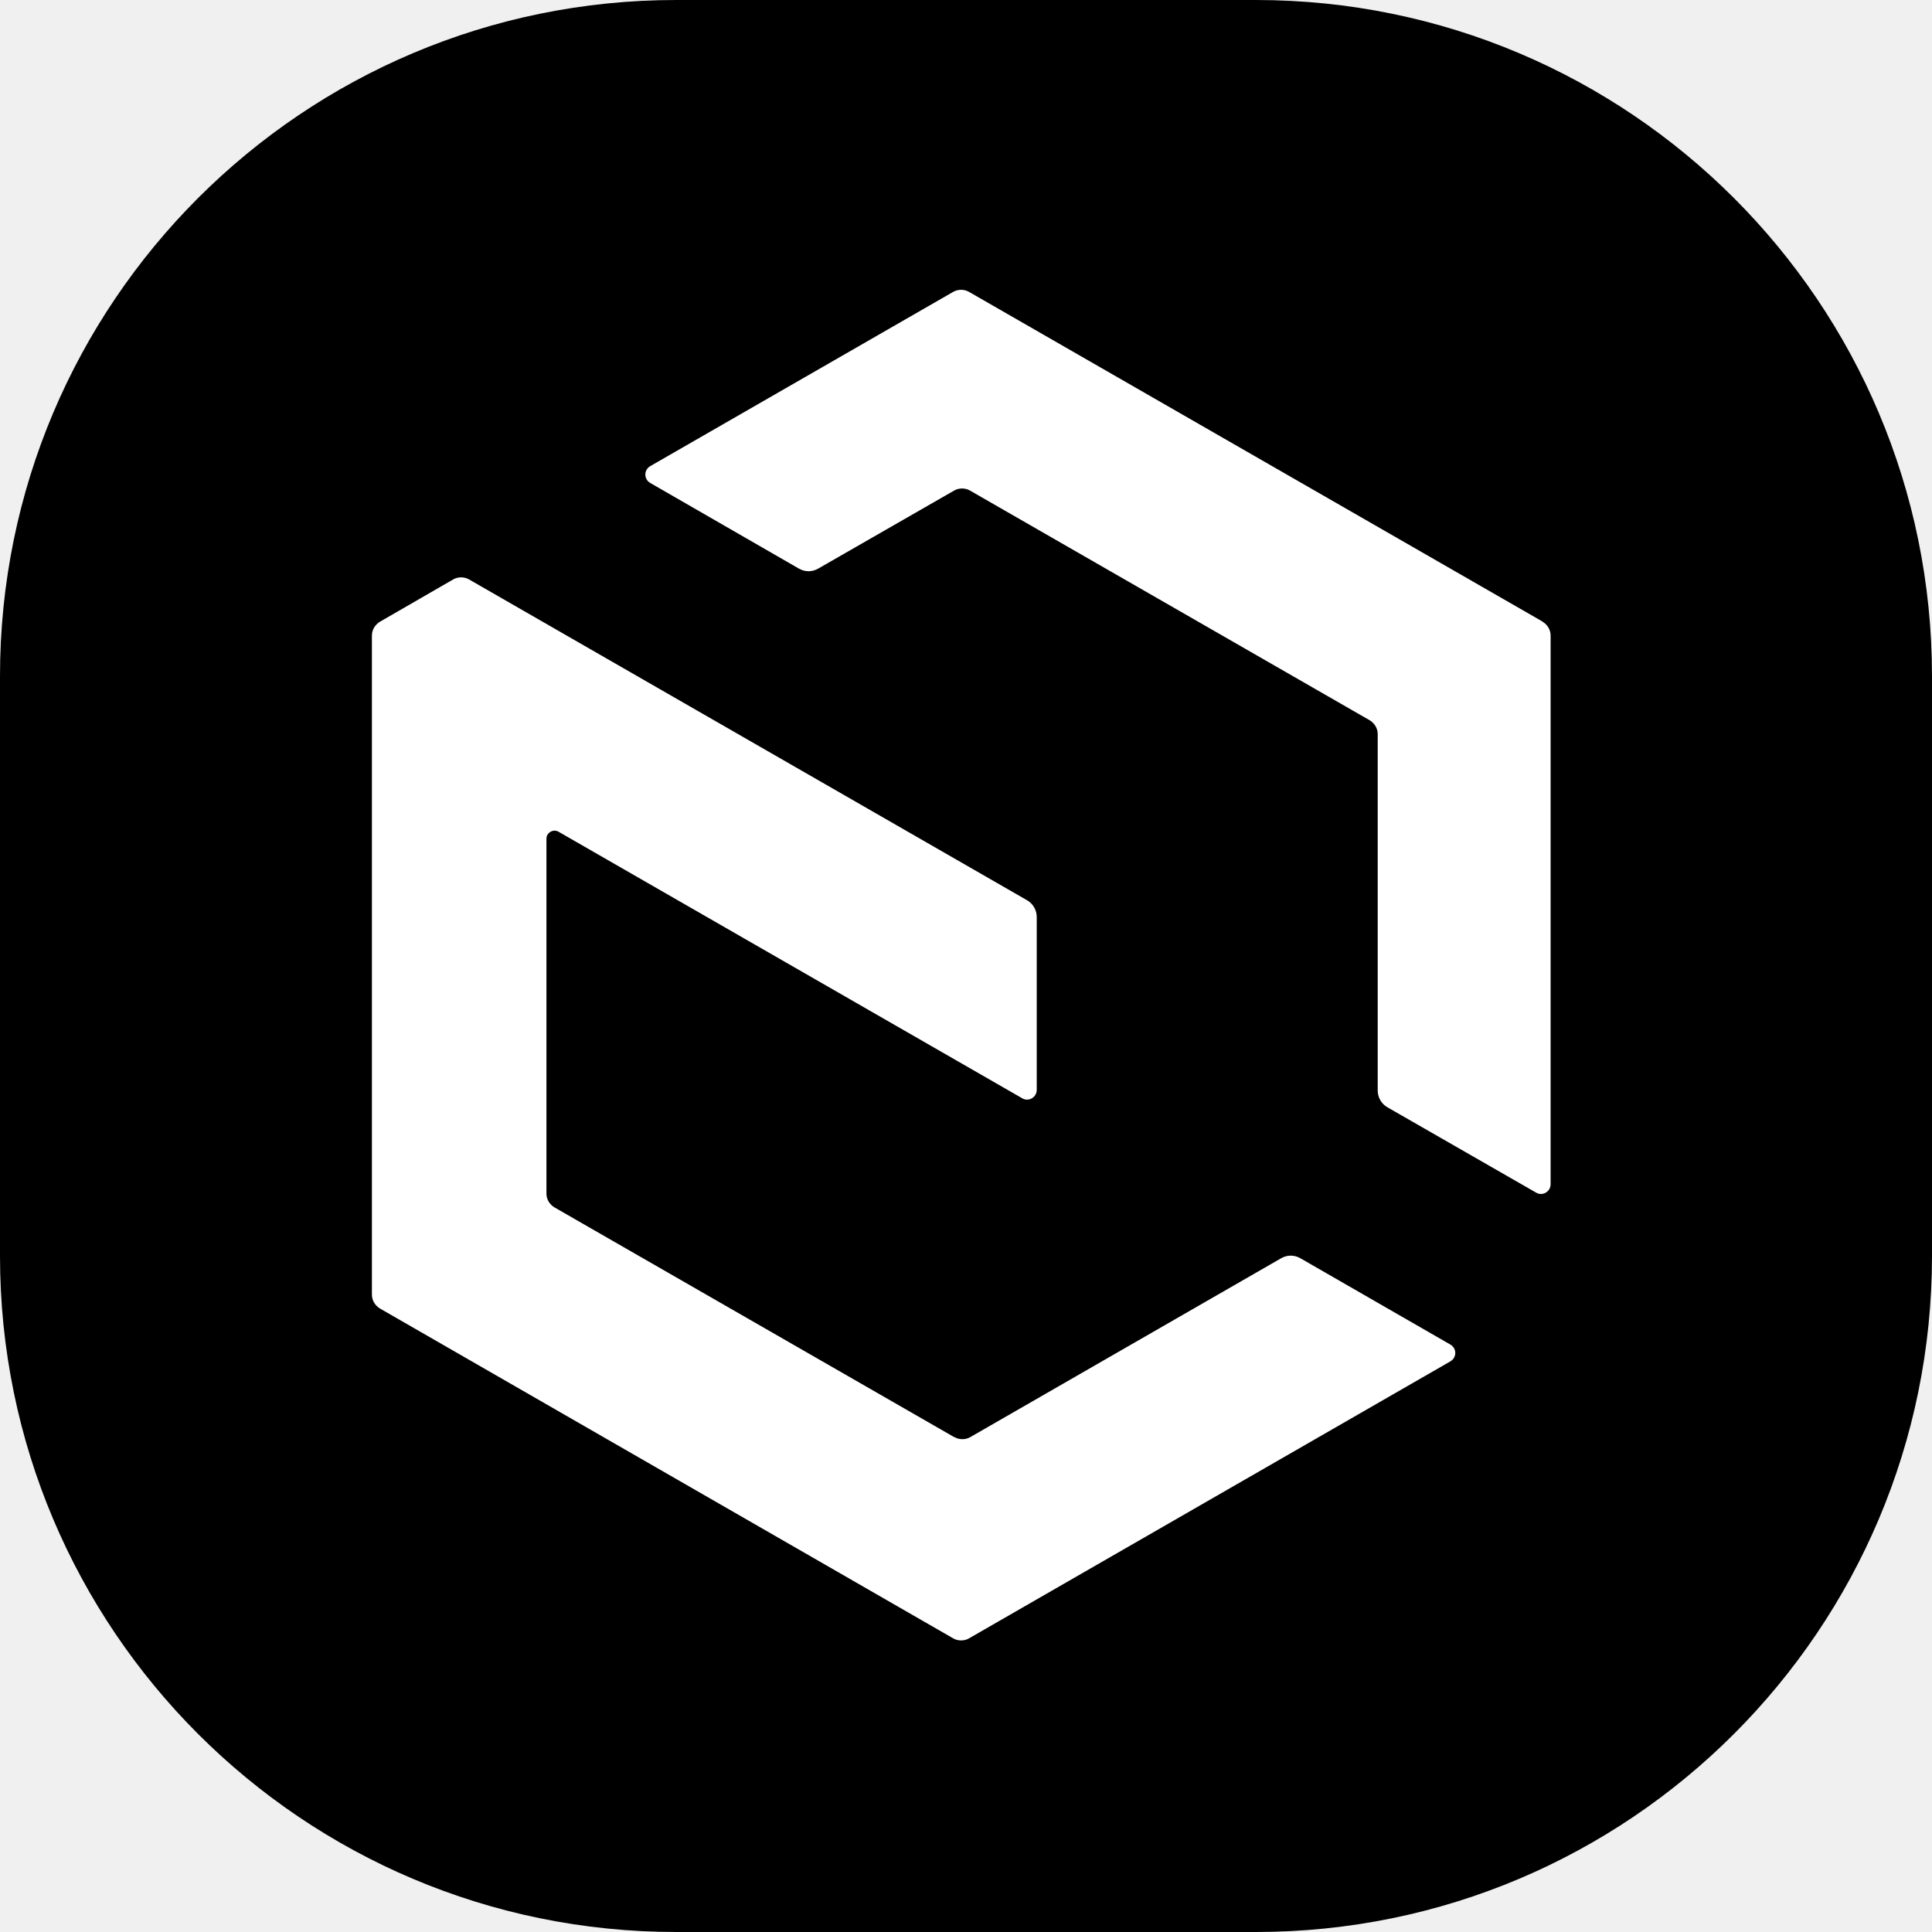
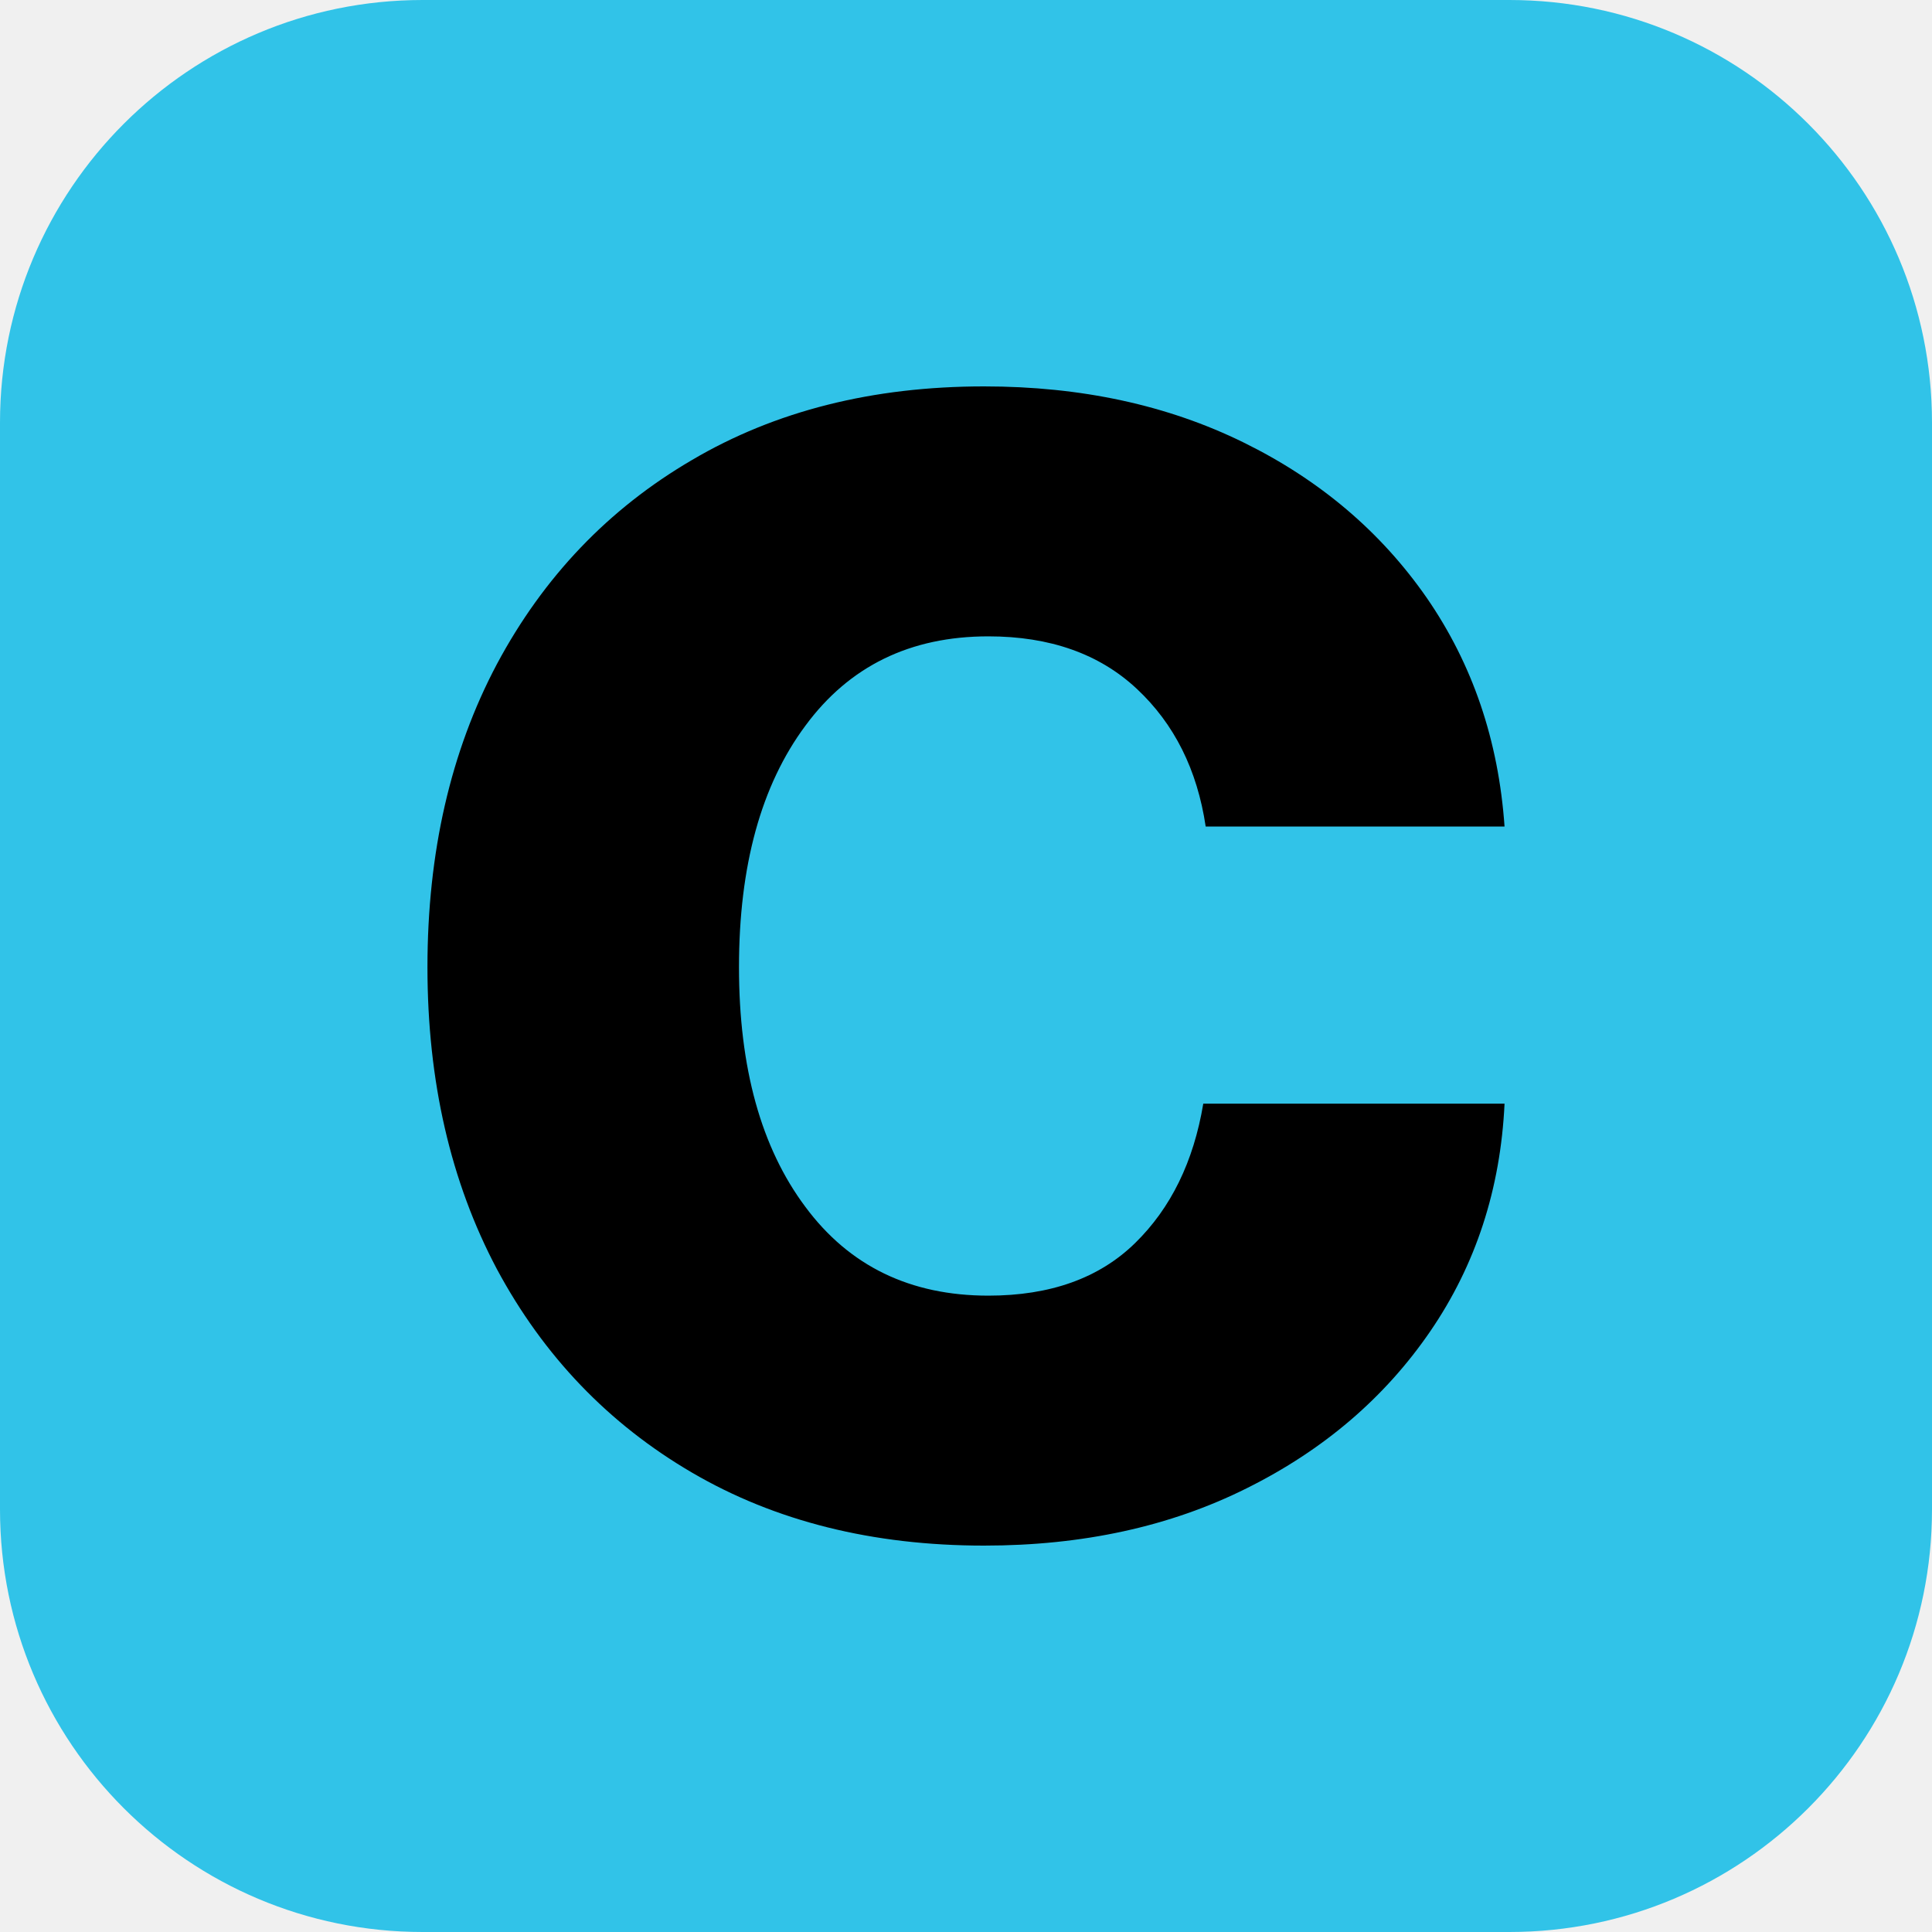
- <svg xmlns="http://www.w3.org/2000/svg" version="1.1" width="1000" height="1000">
-   <style>
-     #light-icon {
-       display: inline;
-     }
-     #dark-icon {
-       display: none;
-     }
- 
-     @media (prefers-color-scheme: dark) {
-       #light-icon {
-         display: none;
-       }
-       #dark-icon {
-         display: inline;
-       }
-     }
-   </style>
-   <g id="light-icon">
-     <svg version="1.1" width="1000" height="1000">
-       <g clip-path="url(#SvgjsClipPath1059)">
-         <rect width="1000" height="1000" fill="#000000" />
-         <g transform="matrix(5,0,0,5,192.5,150)">
-           <svg version="1.1" width="123" height="140">
-             <svg width="123" height="140" viewBox="0 0 123 140" fill="none">
-               <path d="M60.257 118.758L18.904 94.992C18.402 94.692 18.067 94.158 18.067 93.558V56.825C18.067 56.192 18.77 55.792 19.305 56.092L67.316 83.692C67.986 84.092 68.822 83.592 68.822 82.825V64.925C68.822 64.225 68.454 63.558 67.818 63.192L10.071 29.992C9.569 29.692 8.9 29.692 8.398 29.992L0.836 34.358C0.335 34.658 0 35.192 0 35.792V104.025C0 104.625 0.335 105.158 0.836 105.458L60.157 139.592C60.658 139.892 61.328 139.892 61.829 139.592L111.647 110.925C112.317 110.525 112.317 109.592 111.647 109.192L96.123 100.258C95.487 99.892 94.751 99.892 94.116 100.258L61.963 118.758C61.461 119.058 60.792 119.058 60.29 118.758H60.257Z" fill="white" />
-               <path d="M121.149 34.325L61.829 0.225C61.328 -0.075 60.658 -0.075 60.157 0.225L28.807 18.258C28.138 18.658 28.138 19.592 28.807 19.992L44.197 28.858C44.833 29.225 45.569 29.225 46.205 28.858L60.257 20.792C60.759 20.492 61.428 20.492 61.93 20.792L103.283 44.558C103.785 44.858 104.12 45.392 104.12 45.992V82.892C104.12 83.592 104.488 84.258 105.123 84.625L120.514 93.458C121.183 93.858 122.019 93.358 122.019 92.592V35.792C122.019 35.192 121.685 34.658 121.183 34.358L121.149 34.325Z" fill="white" />
-             </svg>
-           </svg>
-         </g>
-       </g>
-       <defs>
-         <clipPath id="SvgjsClipPath1059">
-           <rect width="1000" height="1000" x="0" y="0" rx="350" ry="350" />
-         </clipPath>
-       </defs>
-     </svg>
-   </g>
-   <g id="dark-icon">
-     <svg version="1.1" width="1000" height="1000">
-       <g clip-path="url(#SvgjsClipPath1060)">
-         <rect width="1000" height="1000" fill="#000000" />
-         <g transform="matrix(5,0,0,5,192.5,150)">
-           <svg version="1.1" width="123" height="140">
-             <svg width="123" height="140" viewBox="0 0 123 140" fill="none">
-               <path d="M60.257 118.758L18.904 94.992C18.402 94.692 18.067 94.158 18.067 93.558V56.825C18.067 56.192 18.77 55.792 19.305 56.092L67.316 83.692C67.986 84.092 68.822 83.592 68.822 82.825V64.925C68.822 64.225 68.454 63.558 67.818 63.192L10.071 29.992C9.569 29.692 8.9 29.692 8.398 29.992L0.836 34.358C0.335 34.658 0 35.192 0 35.792V104.025C0 104.625 0.335 105.158 0.836 105.458L60.157 139.592C60.658 139.892 61.328 139.892 61.829 139.592L111.647 110.925C112.317 110.525 112.317 109.592 111.647 109.192L96.123 100.258C95.487 99.892 94.751 99.892 94.116 100.258L61.963 118.758C61.461 119.058 60.792 119.058 60.29 118.758H60.257Z" fill="white" />
-               <path d="M121.149 34.325L61.829 0.225C61.328 -0.075 60.658 -0.075 60.157 0.225L28.807 18.258C28.138 18.658 28.138 19.592 28.807 19.992L44.197 28.858C44.833 29.225 45.569 29.225 46.205 28.858L60.257 20.792C60.759 20.492 61.428 20.492 61.93 20.792L103.283 44.558C103.785 44.858 104.12 45.392 104.12 45.992V82.892C104.12 83.592 104.488 84.258 105.123 84.625L120.514 93.458C121.183 93.858 122.019 93.358 122.019 92.592V35.792C122.019 35.192 121.685 34.658 121.183 34.358L121.149 34.325Z" fill="white" />
-             </svg>
-           </svg>
-         </g>
-       </g>
-       <defs>
-         <clipPath id="SvgjsClipPath1060">
-           <rect width="1000" height="1000" x="0" y="0" rx="350" ry="350" />
-         </clipPath>
-       </defs>
-     </svg>
-   </g>
+ <svg xmlns="http://www.w3.org/2000/svg" width="32" height="32" viewBox="0 0 32 32" role="img" aria-label="critwire">
+   <rect x="0" y="0" width="32" height="32" rx="7" fill="#31c3e8" />
+   <path fill="#000000" d="M16.30 25.60L16.30 25.60Q13.53 25.60 11.46 24.39Q9.39 23.18 8.23 21.02Q7.08 18.85 7.08 16.02L7.08 16.02Q7.08 13.17 8.23 11.00Q9.39 8.83 11.46 7.62Q13.53 6.40 16.30 6.40L16.30 6.40Q18.71 6.40 20.60 7.33Q22.49 8.26 23.63 9.90Q24.77 11.55 24.92 13.69L24.92 13.69L19.97 13.69Q19.76 12.28 18.83 11.41Q17.90 10.54 16.37 10.54L16.37 10.54Q14.43 10.54 13.34 12.02Q12.24 13.50 12.24 16.02L12.24 16.02Q12.24 18.52 13.34 19.99Q14.43 21.46 16.37 21.46L16.37 21.46Q17.91 21.46 18.80 20.59Q19.69 19.72 19.93 18.28L19.93 18.28L24.92 18.28Q24.82 20.40 23.69 22.05Q22.56 23.70 20.65 24.65Q18.75 25.60 16.30 25.60Z" />
</svg>
